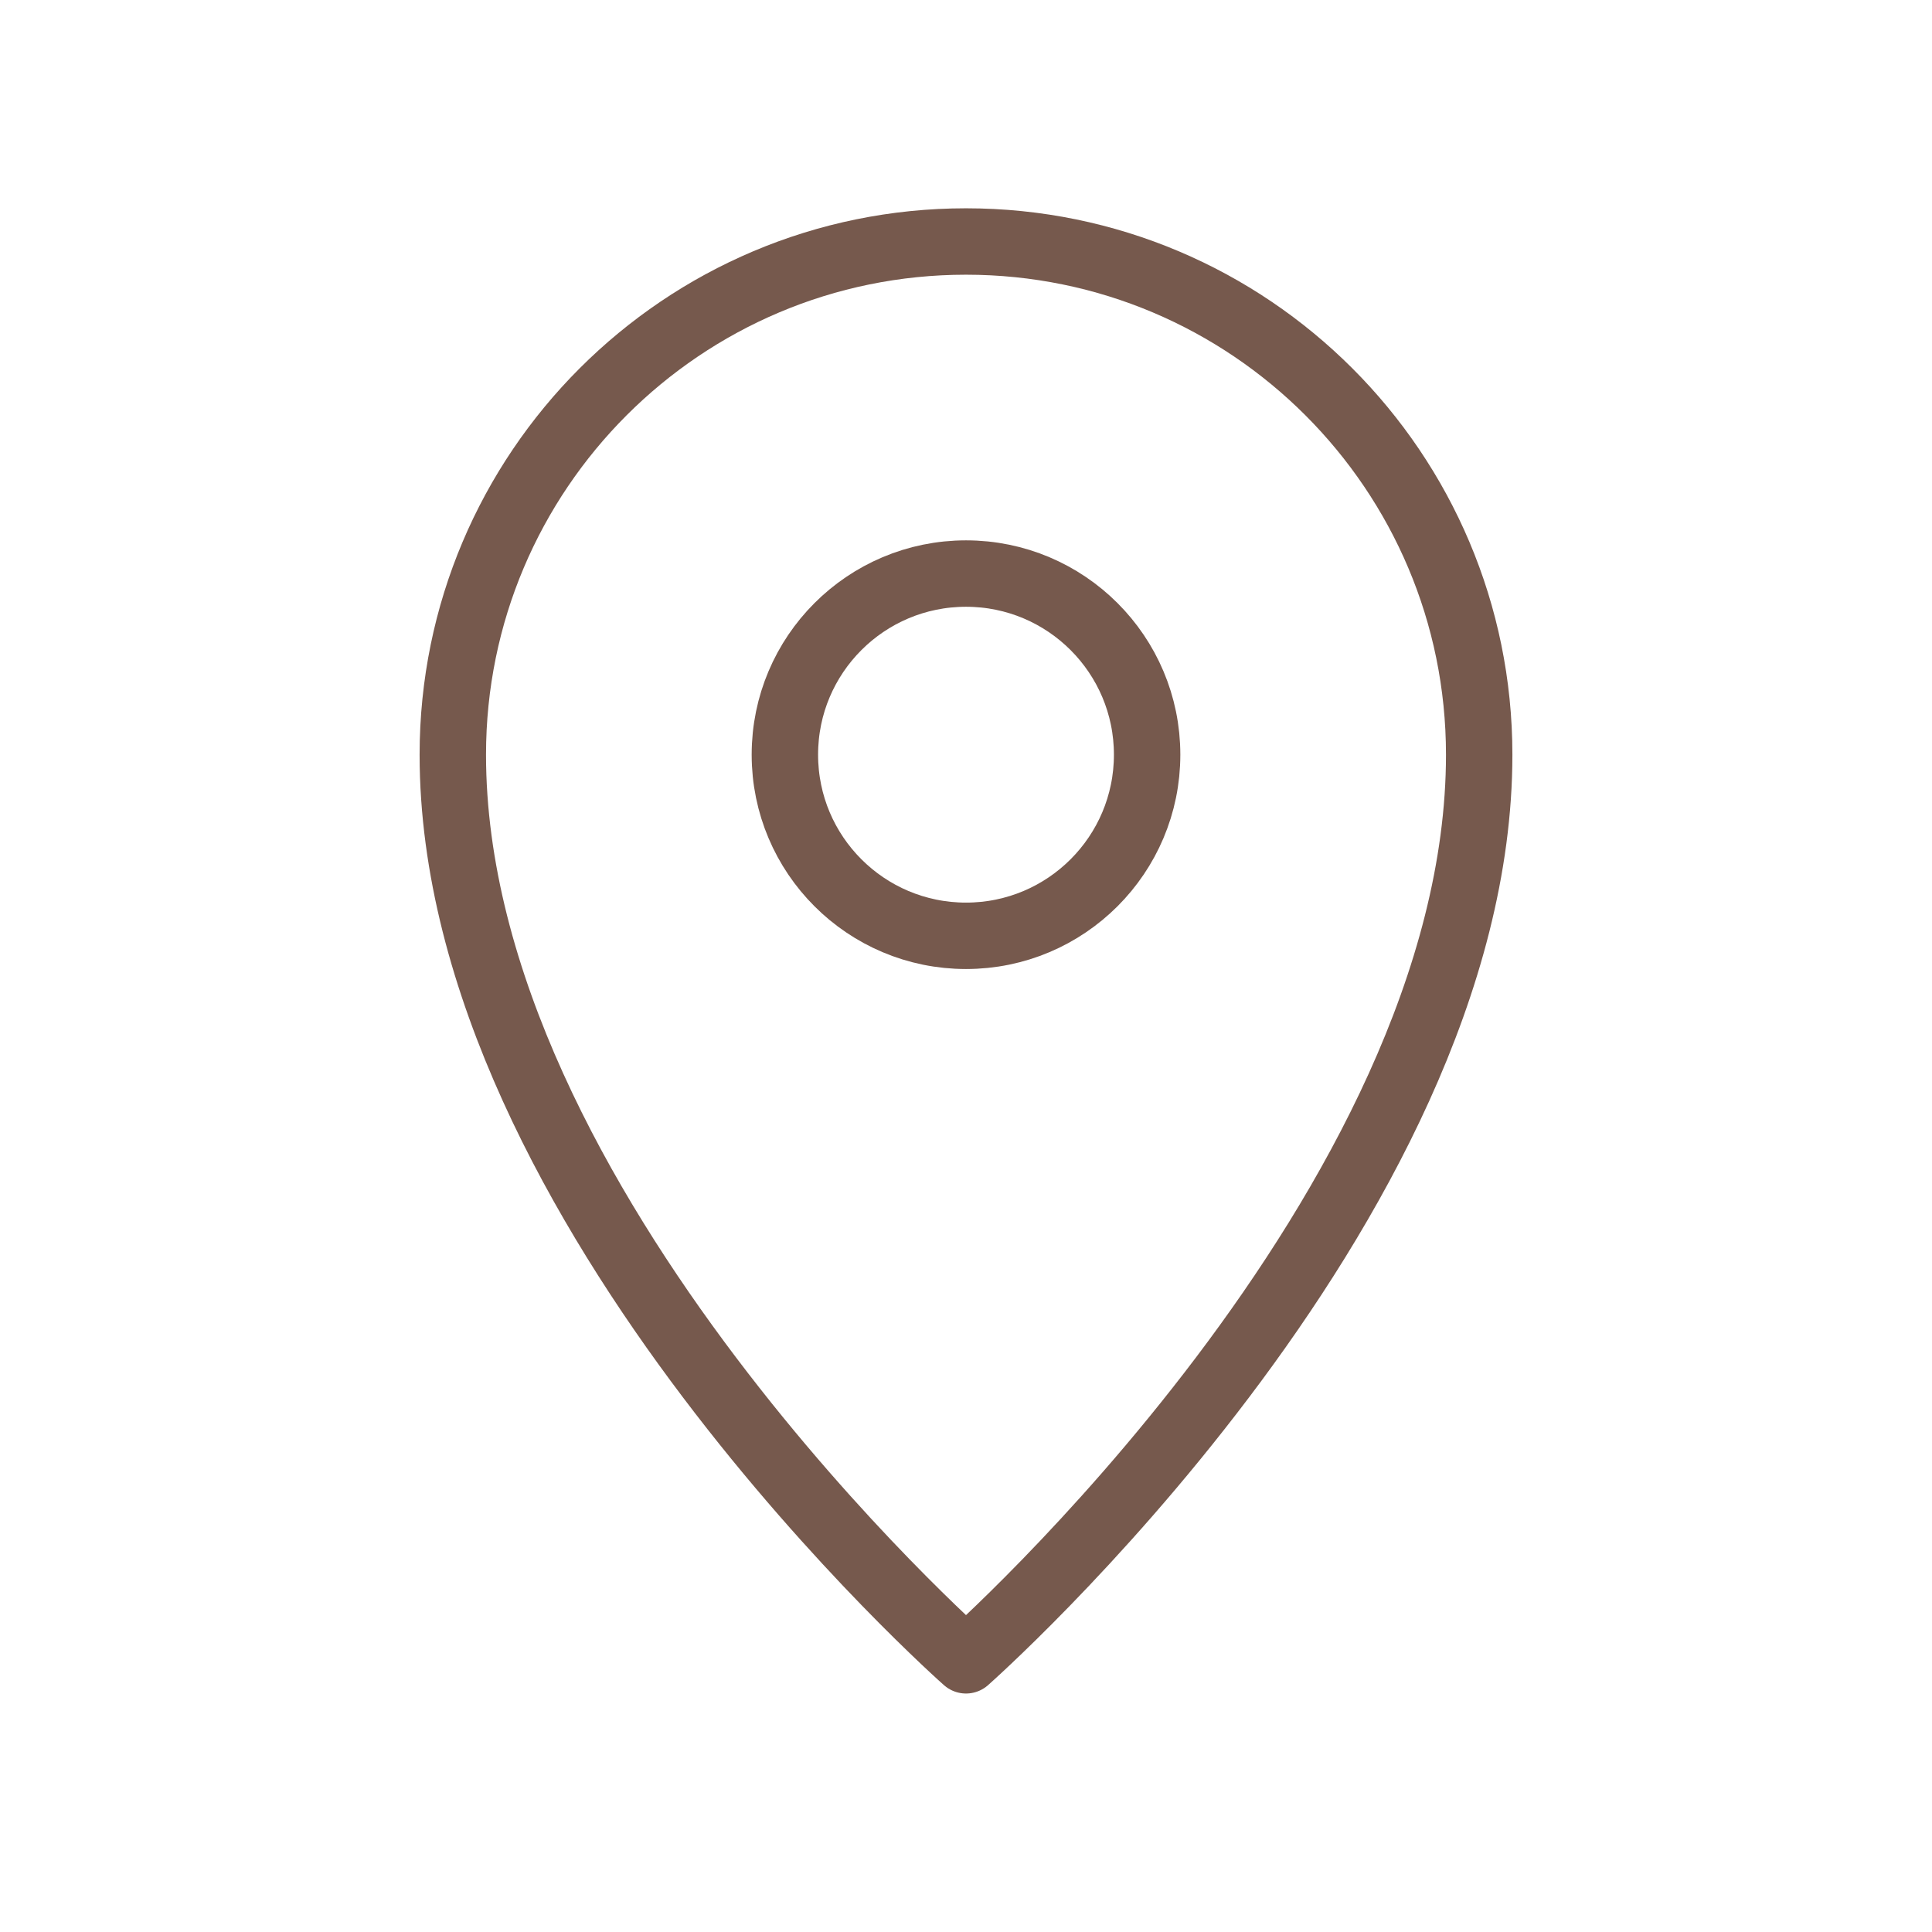
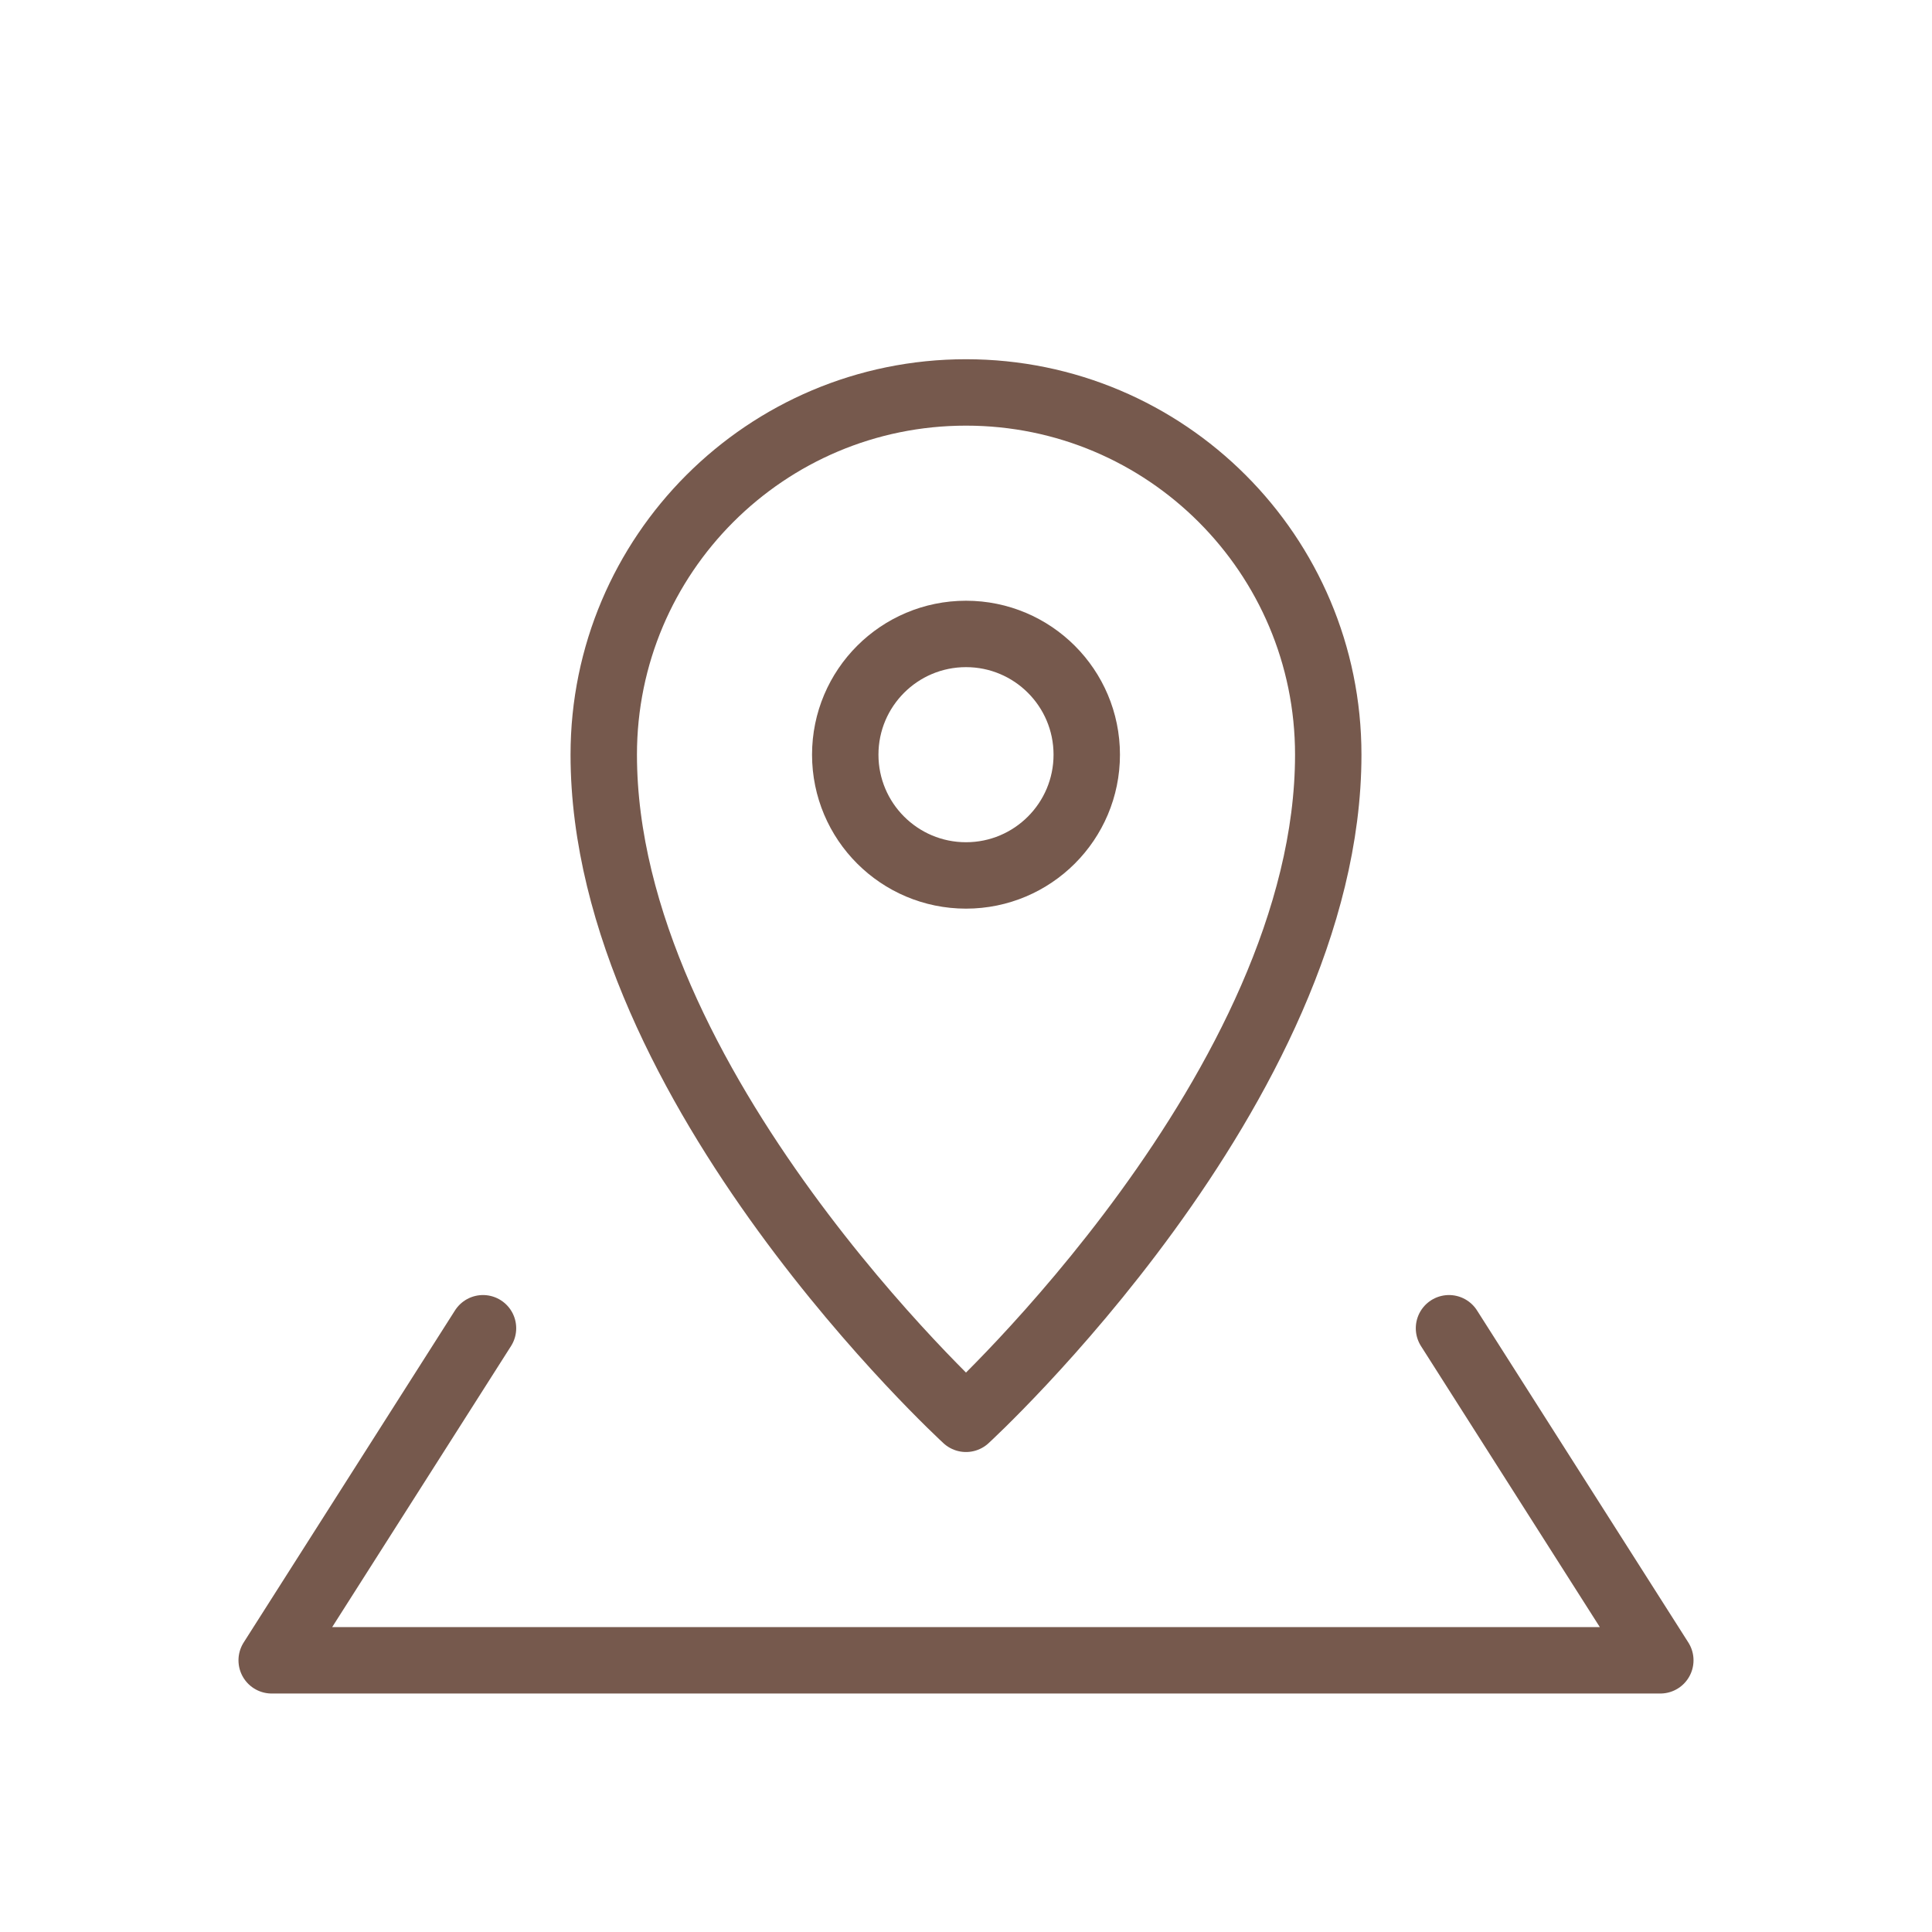
<svg xmlns="http://www.w3.org/2000/svg" viewBox="0 0 64 64">
  <g fill="none" stroke="#76594d" stroke-width="2.2" stroke-linecap="round" stroke-linejoin="round">
-     <path d="M32 55S15 40 15 25a17 17 0 0 1 34 0c0 15-17 30-17 30z" />
-     <circle cx="32" cy="25" r="6" />
+     <path d="M32 47S20 36 20 25a12 12 0 0 1 24 0c0 11-12 22-12 22z" />
+     <circle cx="32" cy="25" r="4" />
+     <path d="m16 44-7 11h46l-7-11" />
  </g>
</svg>
